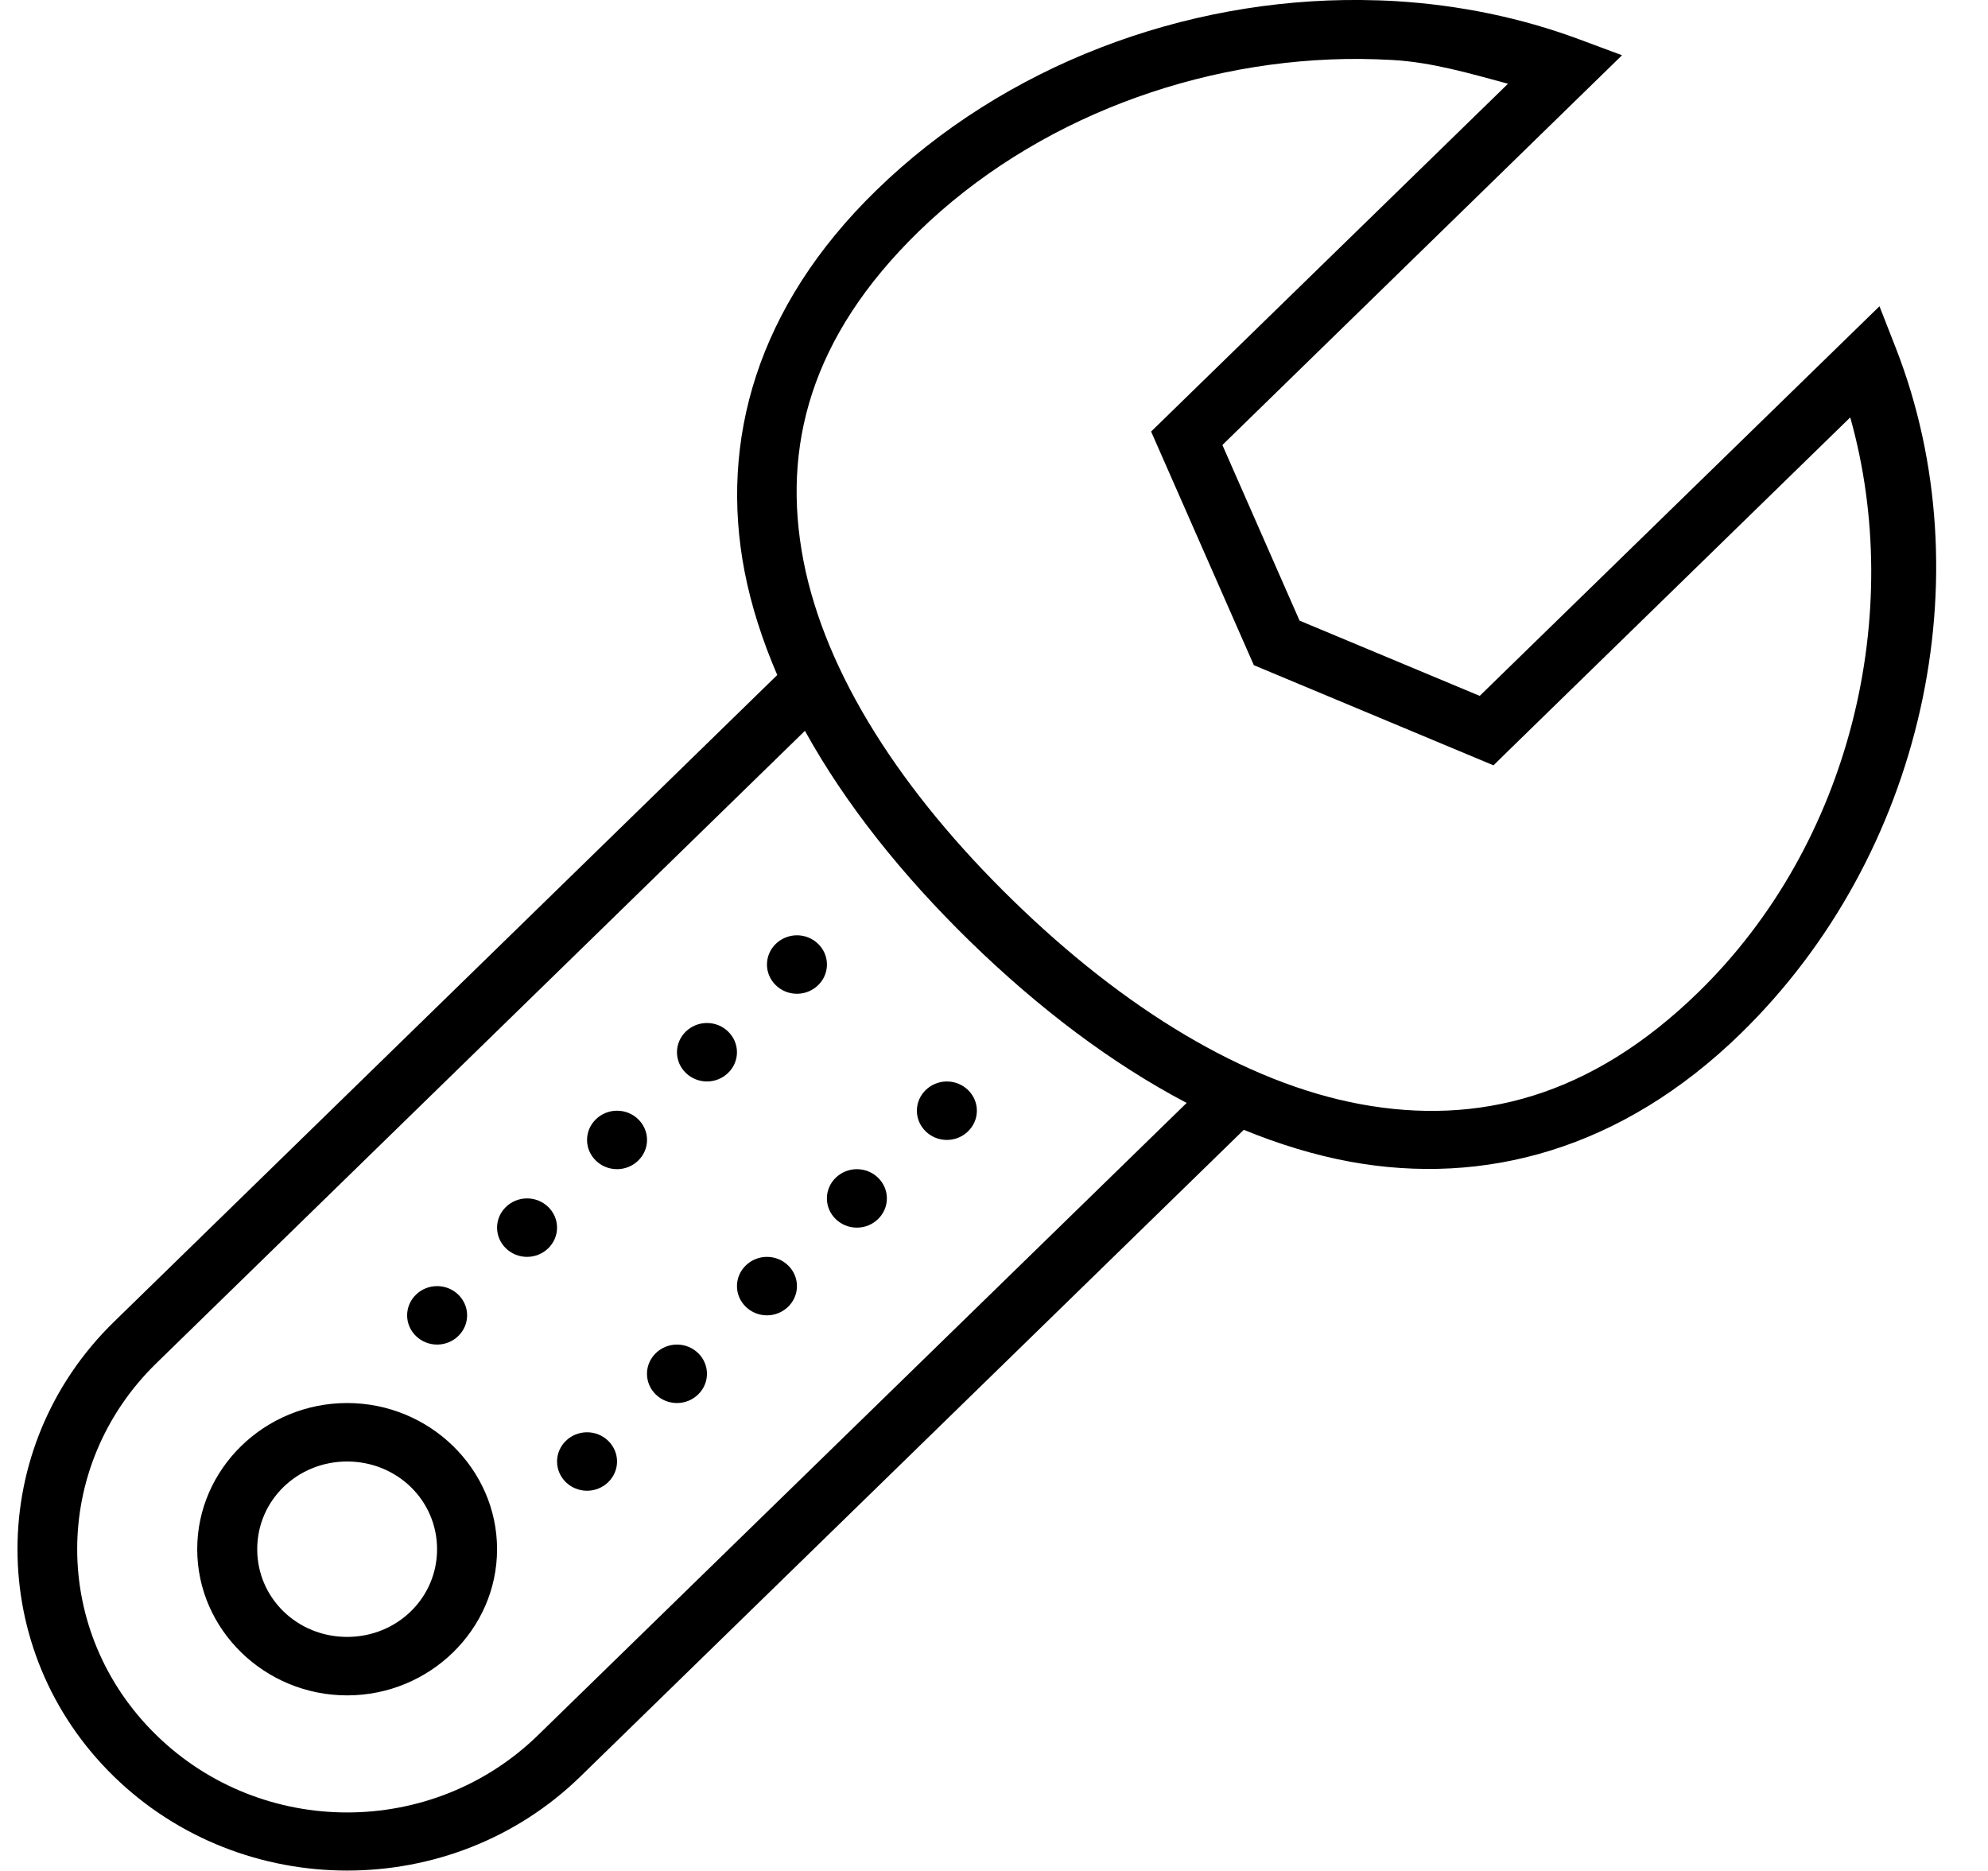
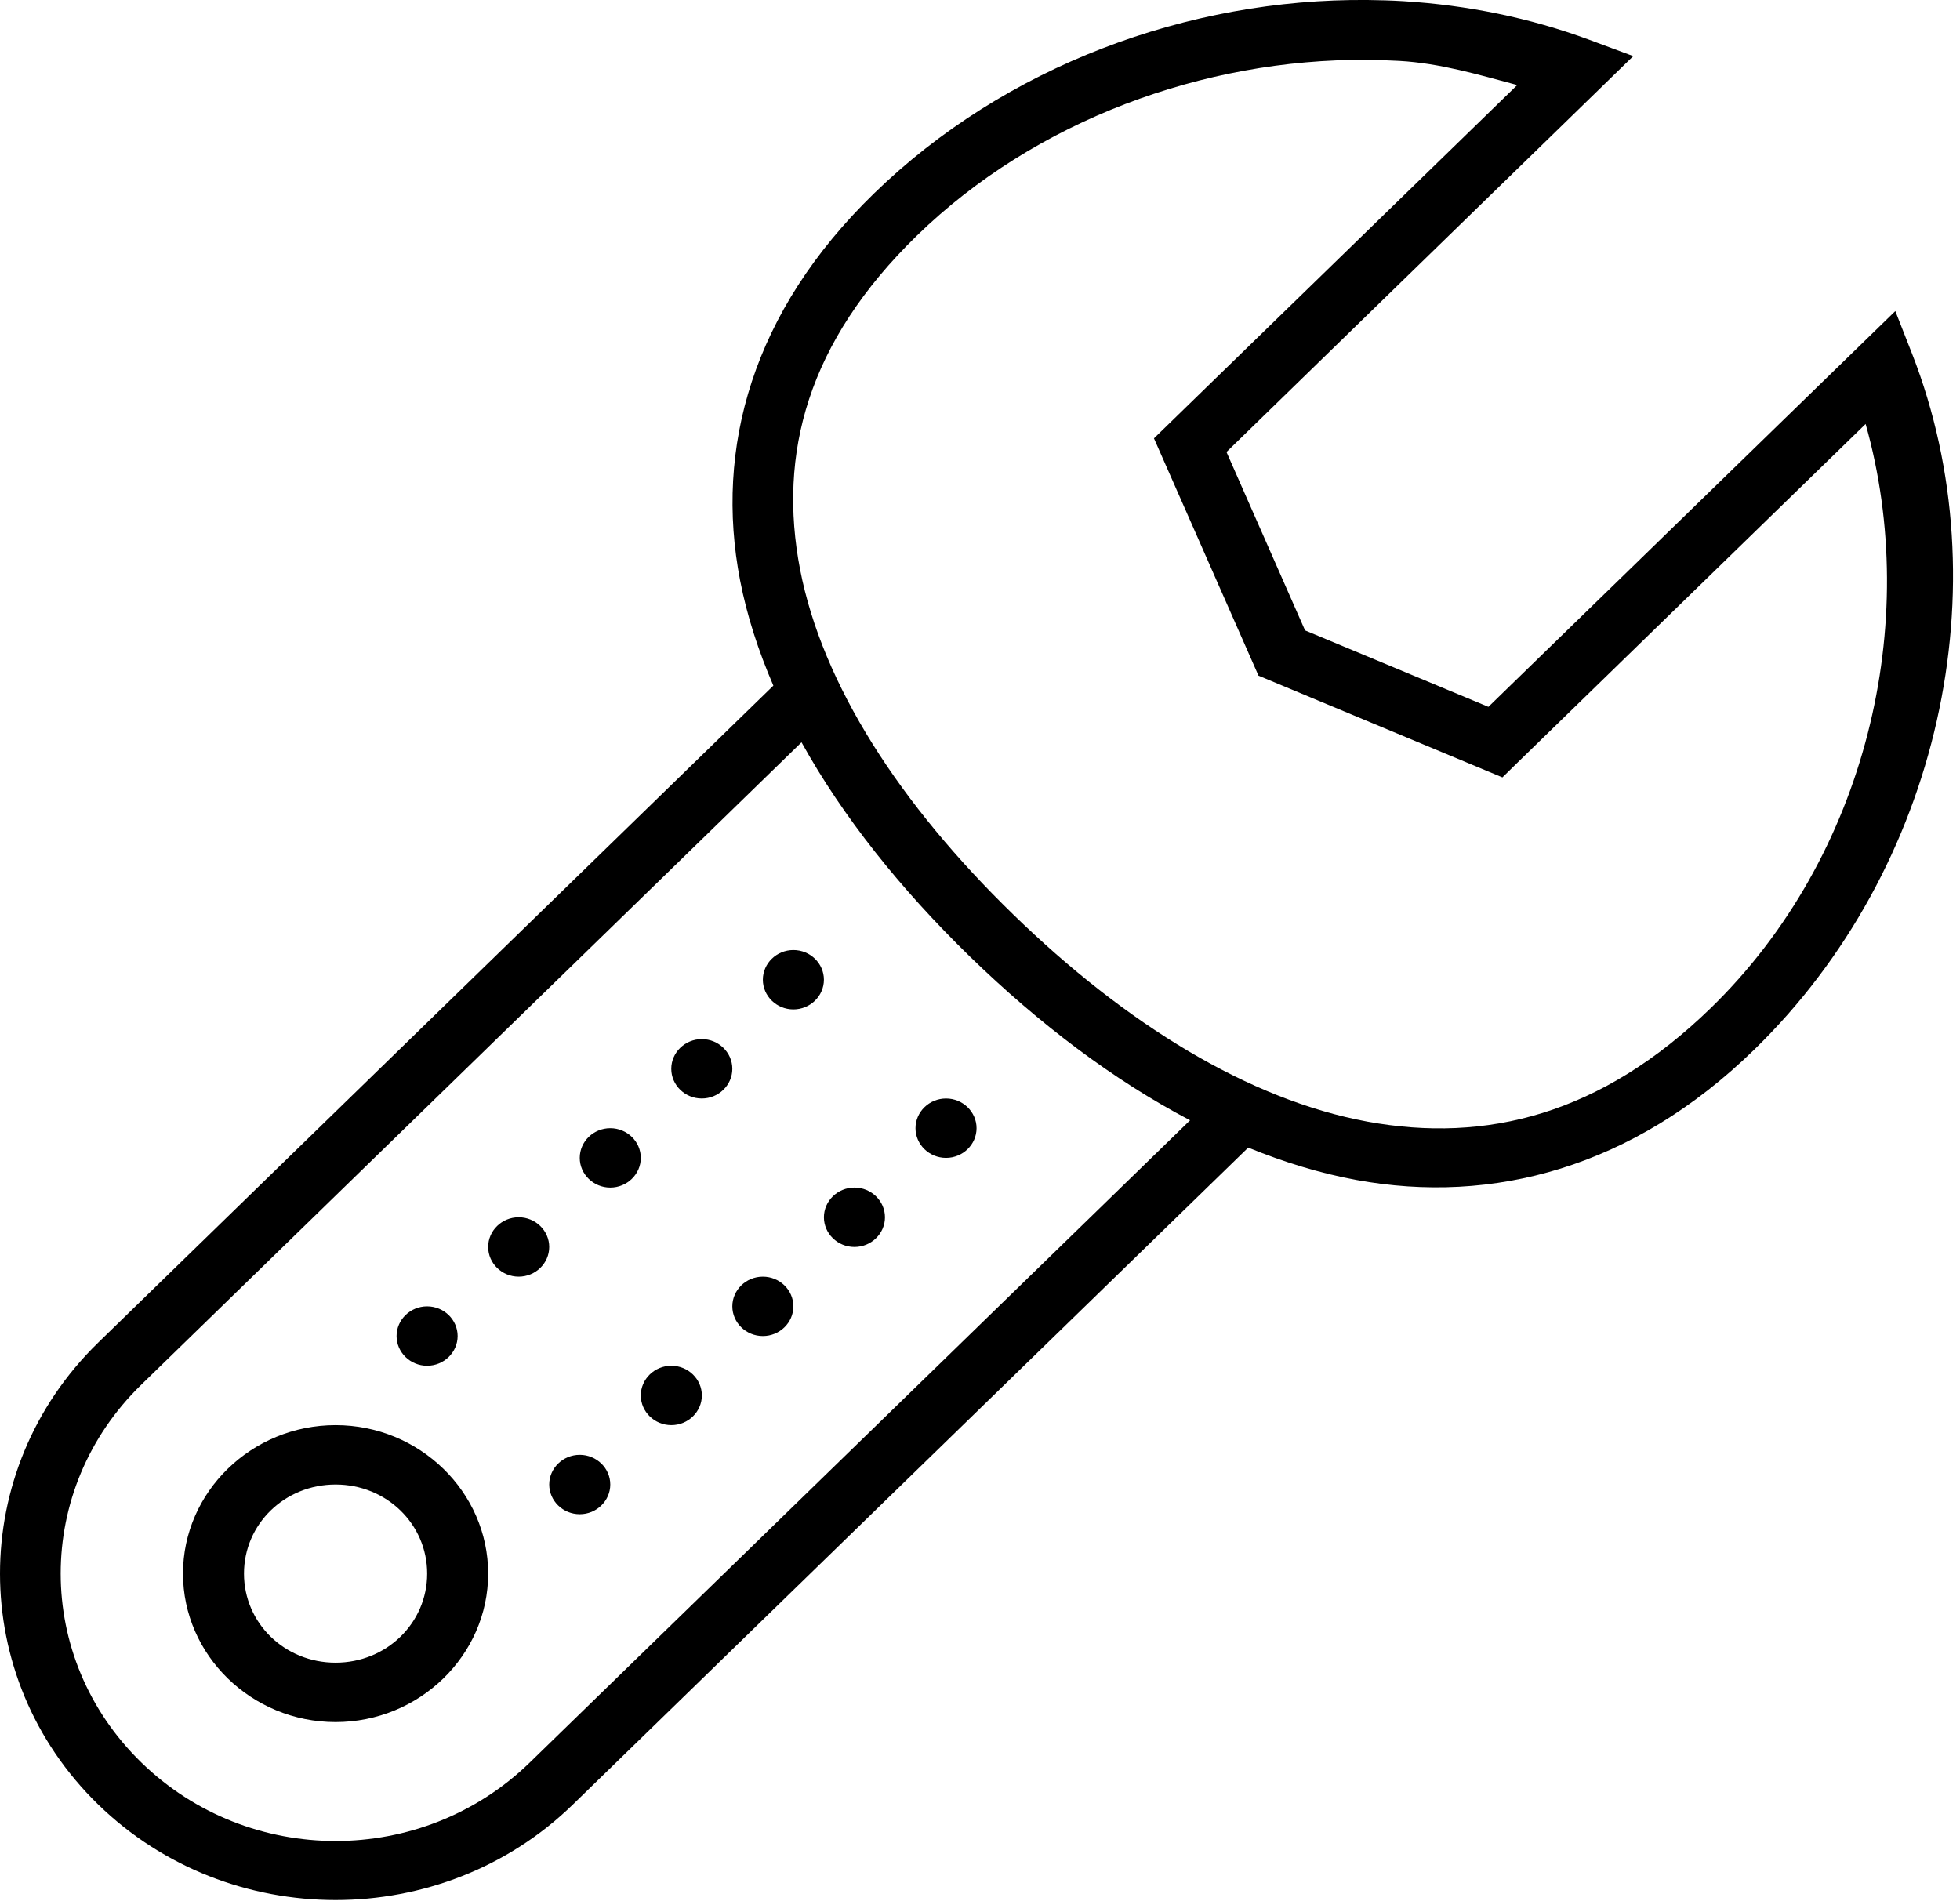
- <svg xmlns="http://www.w3.org/2000/svg" version="1.1" width="34" height="32" viewBox="0 0 34 32">
-   <path d="M23.275 0c-3.019-0.027-6.092 1.113-8.291 3.258-2.041 1.988-2.68 4.283-2.25 6.516 0.116 0.598 0.309 1.189 0.559 1.771l-11.344 11.063c-2.2 2.145-2.2 5.633 0 7.777s5.777 2.145 7.977 0l11.346-11.061c0.597 0.244 1.204 0.432 1.817 0.545 2.29 0.42 4.643-0.203 6.683-2.193 3.127-3.049 4.173-7.822 2.654-11.717l-0.282-0.721-6.837 6.664-3.081-1.287-1.32-3.004 6.835-6.666-0.739-0.275c-1-0.371-2.053-0.584-3.123-0.65-0.2-0.012-0.403-0.018-0.603-0.020zM23.267 1.008c0.182 0.002 0.367 0.008 0.547 0.018 0.681 0.039 1.328 0.232 1.977 0.406l-6.104 5.949 1.757 3.996 4.099 1.713 0.244-0.24 5.857-5.711c0.941 3.344 0.018 7.281-2.598 9.832-1.843 1.797-3.774 2.281-5.769 1.916-1.993-0.367-4.063-1.643-5.956-3.49-1.895-1.846-3.203-3.863-3.58-5.807-0.375-1.945 0.122-3.828 1.965-5.625 1.989-1.938 4.814-2.975 7.56-2.957zM13.766 12.499c0.695 1.258 1.665 2.471 2.829 3.607 1.166 1.135 2.41 2.080 3.7 2.758l-11.094 10.814c-1.807 1.762-4.72 1.762-6.526 0s-1.807-4.602 0-6.363l11.092-10.816zM13.63 15.997c-0.282 0-0.513 0.225-0.513 0.5s0.23 0.5 0.513 0.5c0.282 0 0.513-0.225 0.513-0.5s-0.23-0.5-0.513-0.5zM12.091 17.497c-0.282 0-0.513 0.225-0.513 0.5s0.23 0.5 0.513 0.5c0.282 0 0.513-0.225 0.513-0.5s-0.23-0.5-0.513-0.5zM16.194 18.497c-0.282 0-0.513 0.225-0.513 0.5s0.23 0.5 0.513 0.5c0.282 0 0.513-0.225 0.513-0.5s-0.23-0.5-0.513-0.5zM10.553 18.997c-0.282 0-0.513 0.225-0.513 0.5s0.23 0.5 0.513 0.5c0.282 0 0.513-0.225 0.513-0.5s-0.23-0.5-0.513-0.5zM14.655 19.997c-0.282 0-0.513 0.225-0.513 0.5s0.23 0.5 0.513 0.5c0.282 0 0.513-0.225 0.513-0.5s-0.23-0.5-0.513-0.5zM9.014 20.497c-0.282 0-0.513 0.225-0.513 0.5s0.23 0.5 0.513 0.5c0.282 0 0.513-0.225 0.513-0.5s-0.23-0.5-0.513-0.5zM13.117 21.497c-0.282 0-0.513 0.225-0.513 0.5s0.23 0.5 0.513 0.5c0.282 0 0.513-0.225 0.513-0.5s-0.23-0.5-0.513-0.5zM7.476 21.997c-0.282 0-0.513 0.225-0.513 0.5s0.23 0.5 0.513 0.5c0.282 0 0.513-0.225 0.513-0.5s-0.23-0.5-0.513-0.5zM11.578 22.997c-0.282 0-0.513 0.225-0.513 0.5s0.23 0.5 0.513 0.5c0.282 0 0.513-0.225 0.513-0.5s-0.23-0.5-0.513-0.5zM5.937 23.997c-1.41 0-2.564 1.125-2.564 2.5s1.154 2.5 2.564 2.5c1.41 0 2.564-1.125 2.564-2.5s-1.154-2.5-2.564-2.5zM10.040 24.497c-0.282 0-0.513 0.225-0.513 0.5s0.23 0.5 0.513 0.5c0.282 0 0.513-0.225 0.513-0.5s-0.23-0.5-0.513-0.5zM5.937 24.997c0.855 0 1.538 0.666 1.538 1.5s-0.683 1.5-1.538 1.5c-0.855 0-1.538-0.666-1.538-1.5s0.683-1.5 1.538-1.5z" />
+ <svg xmlns="http://www.w3.org/2000/svg" version="1.1" width="33" height="32" viewBox="0 0 33 32">
+   <path d="M23.024 0c-3.025-0.027-6.104 1.113-8.309 3.258-2.046 1.988-2.686 4.283-2.254 6.516 0.116 0.598 0.309 1.189 0.56 1.771l-11.368 11.063c-2.204 2.145-2.204 5.633 0 7.777s5.789 2.145 7.993 0l11.37-11.061c0.598 0.244 1.206 0.432 1.821 0.545 2.294 0.42 4.653-0.203 6.697-2.193 3.134-3.049 4.181-7.822 2.66-11.717l-0.283-0.721-6.851 6.664-3.087-1.287-1.323-3.004 6.849-6.666-0.741-0.275c-1.002-0.371-2.058-0.584-3.13-0.65-0.201-0.012-0.403-0.018-0.604-0.020zM23.016 1.008c0.183 0.002 0.367 0.008 0.548 0.018 0.683 0.039 1.331 0.232 1.981 0.406l-6.116 5.949 1.76 3.996 4.107 1.713 0.245-0.24 5.87-5.711c0.943 3.344 0.018 7.281-2.604 9.832-1.847 1.797-3.782 2.281-5.781 1.916-1.997-0.367-4.071-1.643-5.968-3.49-1.899-1.846-3.21-3.863-3.587-5.807-0.375-1.945 0.122-3.828 1.969-5.625 1.993-1.938 4.824-2.975 7.576-2.957zM13.495 12.499c0.697 1.258 1.668 2.471 2.834 3.607 1.168 1.135 2.415 2.080 3.708 2.758l-11.117 10.814c-1.811 1.762-4.729 1.762-6.54 0s-1.811-4.602 0-6.363l11.115-10.816zM13.358 15.997c-0.283 0-0.514 0.225-0.514 0.5s0.231 0.5 0.514 0.5c0.283 0 0.514-0.225 0.514-0.5s-0.231-0.5-0.514-0.5zM11.816 17.497c-0.283 0-0.514 0.225-0.514 0.5s0.231 0.5 0.514 0.5c0.283 0 0.514-0.225 0.514-0.5s-0.231-0.5-0.514-0.5zM15.928 18.497c-0.283 0-0.514 0.225-0.514 0.5s0.231 0.5 0.514 0.5c0.283 0 0.514-0.225 0.514-0.5s-0.231-0.5-0.514-0.5zM10.275 18.997c-0.283 0-0.514 0.225-0.514 0.5s0.231 0.5 0.514 0.5c0.283 0 0.514-0.225 0.514-0.5s-0.231-0.5-0.514-0.5zM14.386 19.997c-0.283 0-0.514 0.225-0.514 0.5s0.231 0.5 0.514 0.5c0.283 0 0.514-0.225 0.514-0.5s-0.231-0.5-0.514-0.5zM8.733 20.497c-0.283 0-0.514 0.225-0.514 0.5s0.231 0.5 0.514 0.5c0.283 0 0.514-0.225 0.514-0.5s-0.231-0.5-0.514-0.5zM12.844 21.497c-0.283 0-0.514 0.225-0.514 0.5s0.231 0.5 0.514 0.5c0.283 0 0.514-0.225 0.514-0.5s-0.231-0.5-0.514-0.5zM7.191 21.997c-0.283 0-0.514 0.225-0.514 0.5s0.231 0.5 0.514 0.5c0.283 0 0.514-0.225 0.514-0.5s-0.231-0.5-0.514-0.5zM11.303 22.997c-0.283 0-0.514 0.225-0.514 0.5s0.231 0.5 0.514 0.5c0.283 0 0.514-0.225 0.514-0.5s-0.231-0.5-0.514-0.5zM5.65 23.997c-1.413 0-2.569 1.125-2.569 2.5s1.156 2.5 2.569 2.5c1.413 0 2.569-1.125 2.569-2.5s-1.156-2.5-2.569-2.5zM9.761 24.497c-0.283 0-0.514 0.225-0.514 0.5s0.231 0.5 0.514 0.5c0.283 0 0.514-0.225 0.514-0.5s-0.231-0.5-0.514-0.5zM5.65 24.997c0.857 0 1.542 0.666 1.542 1.5s-0.685 1.5-1.542 1.5c-0.857 0-1.542-0.666-1.542-1.5s0.685-1.5 1.542-1.5z" />
</svg>
